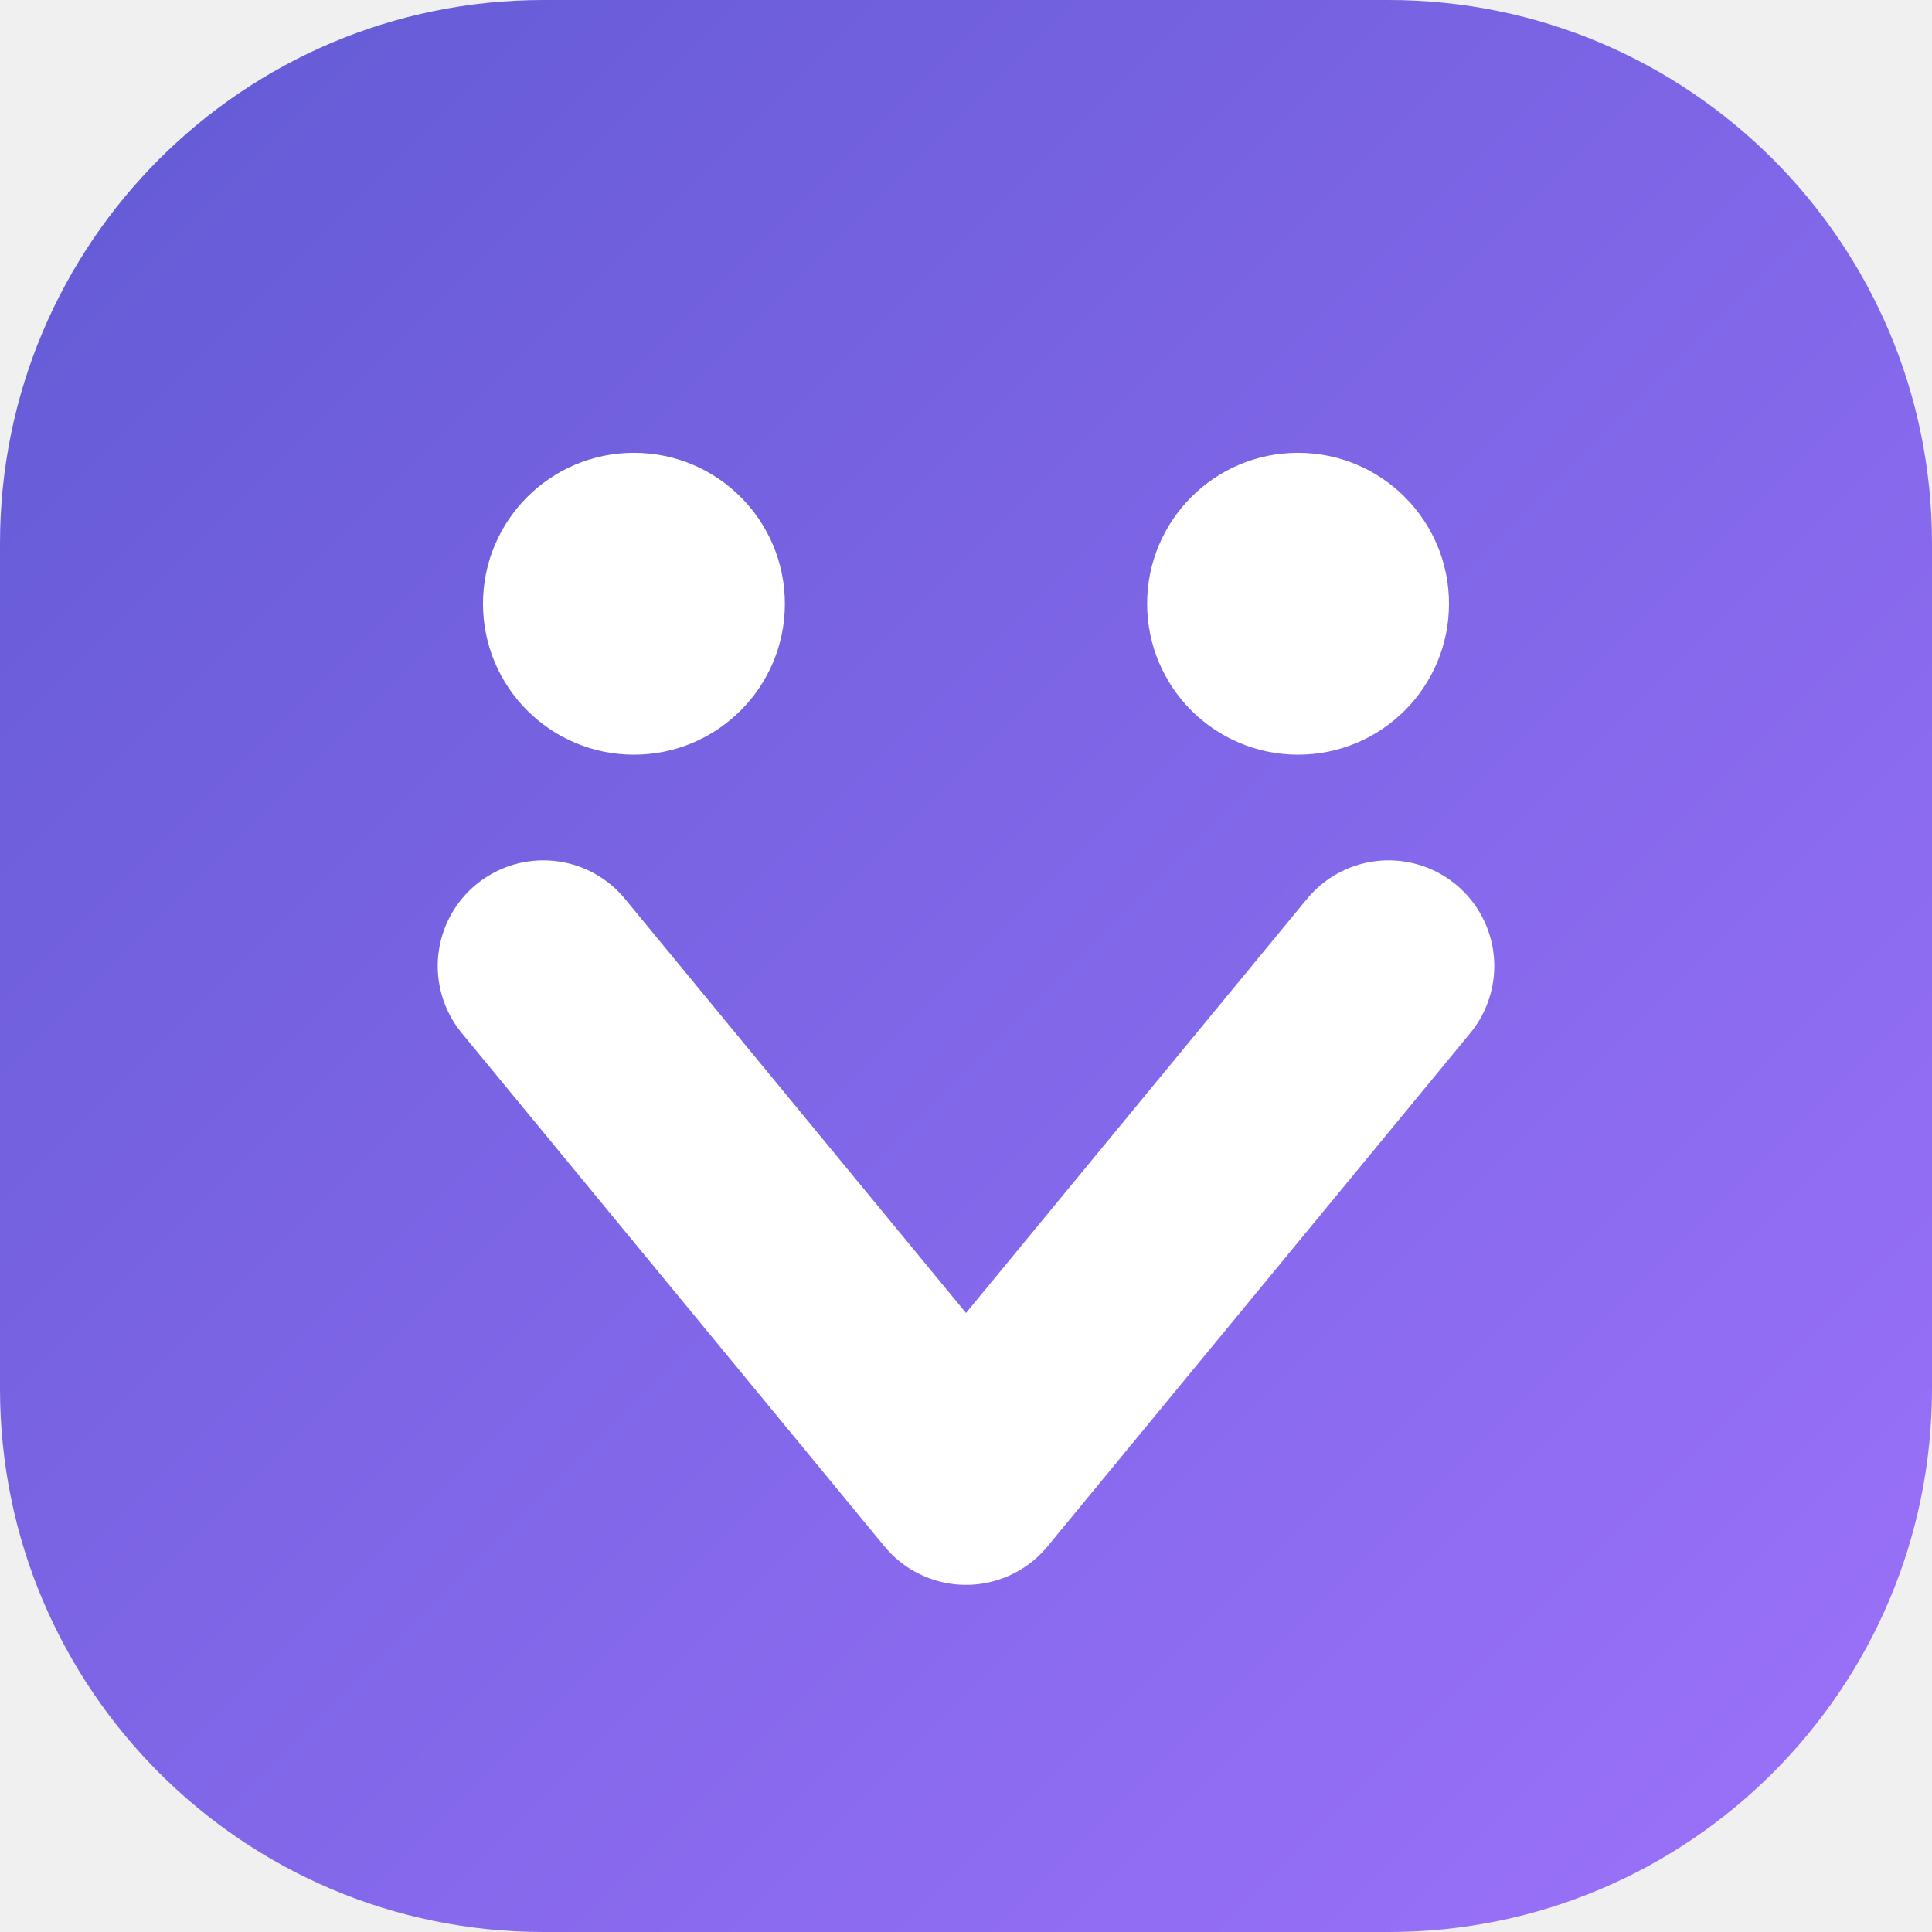
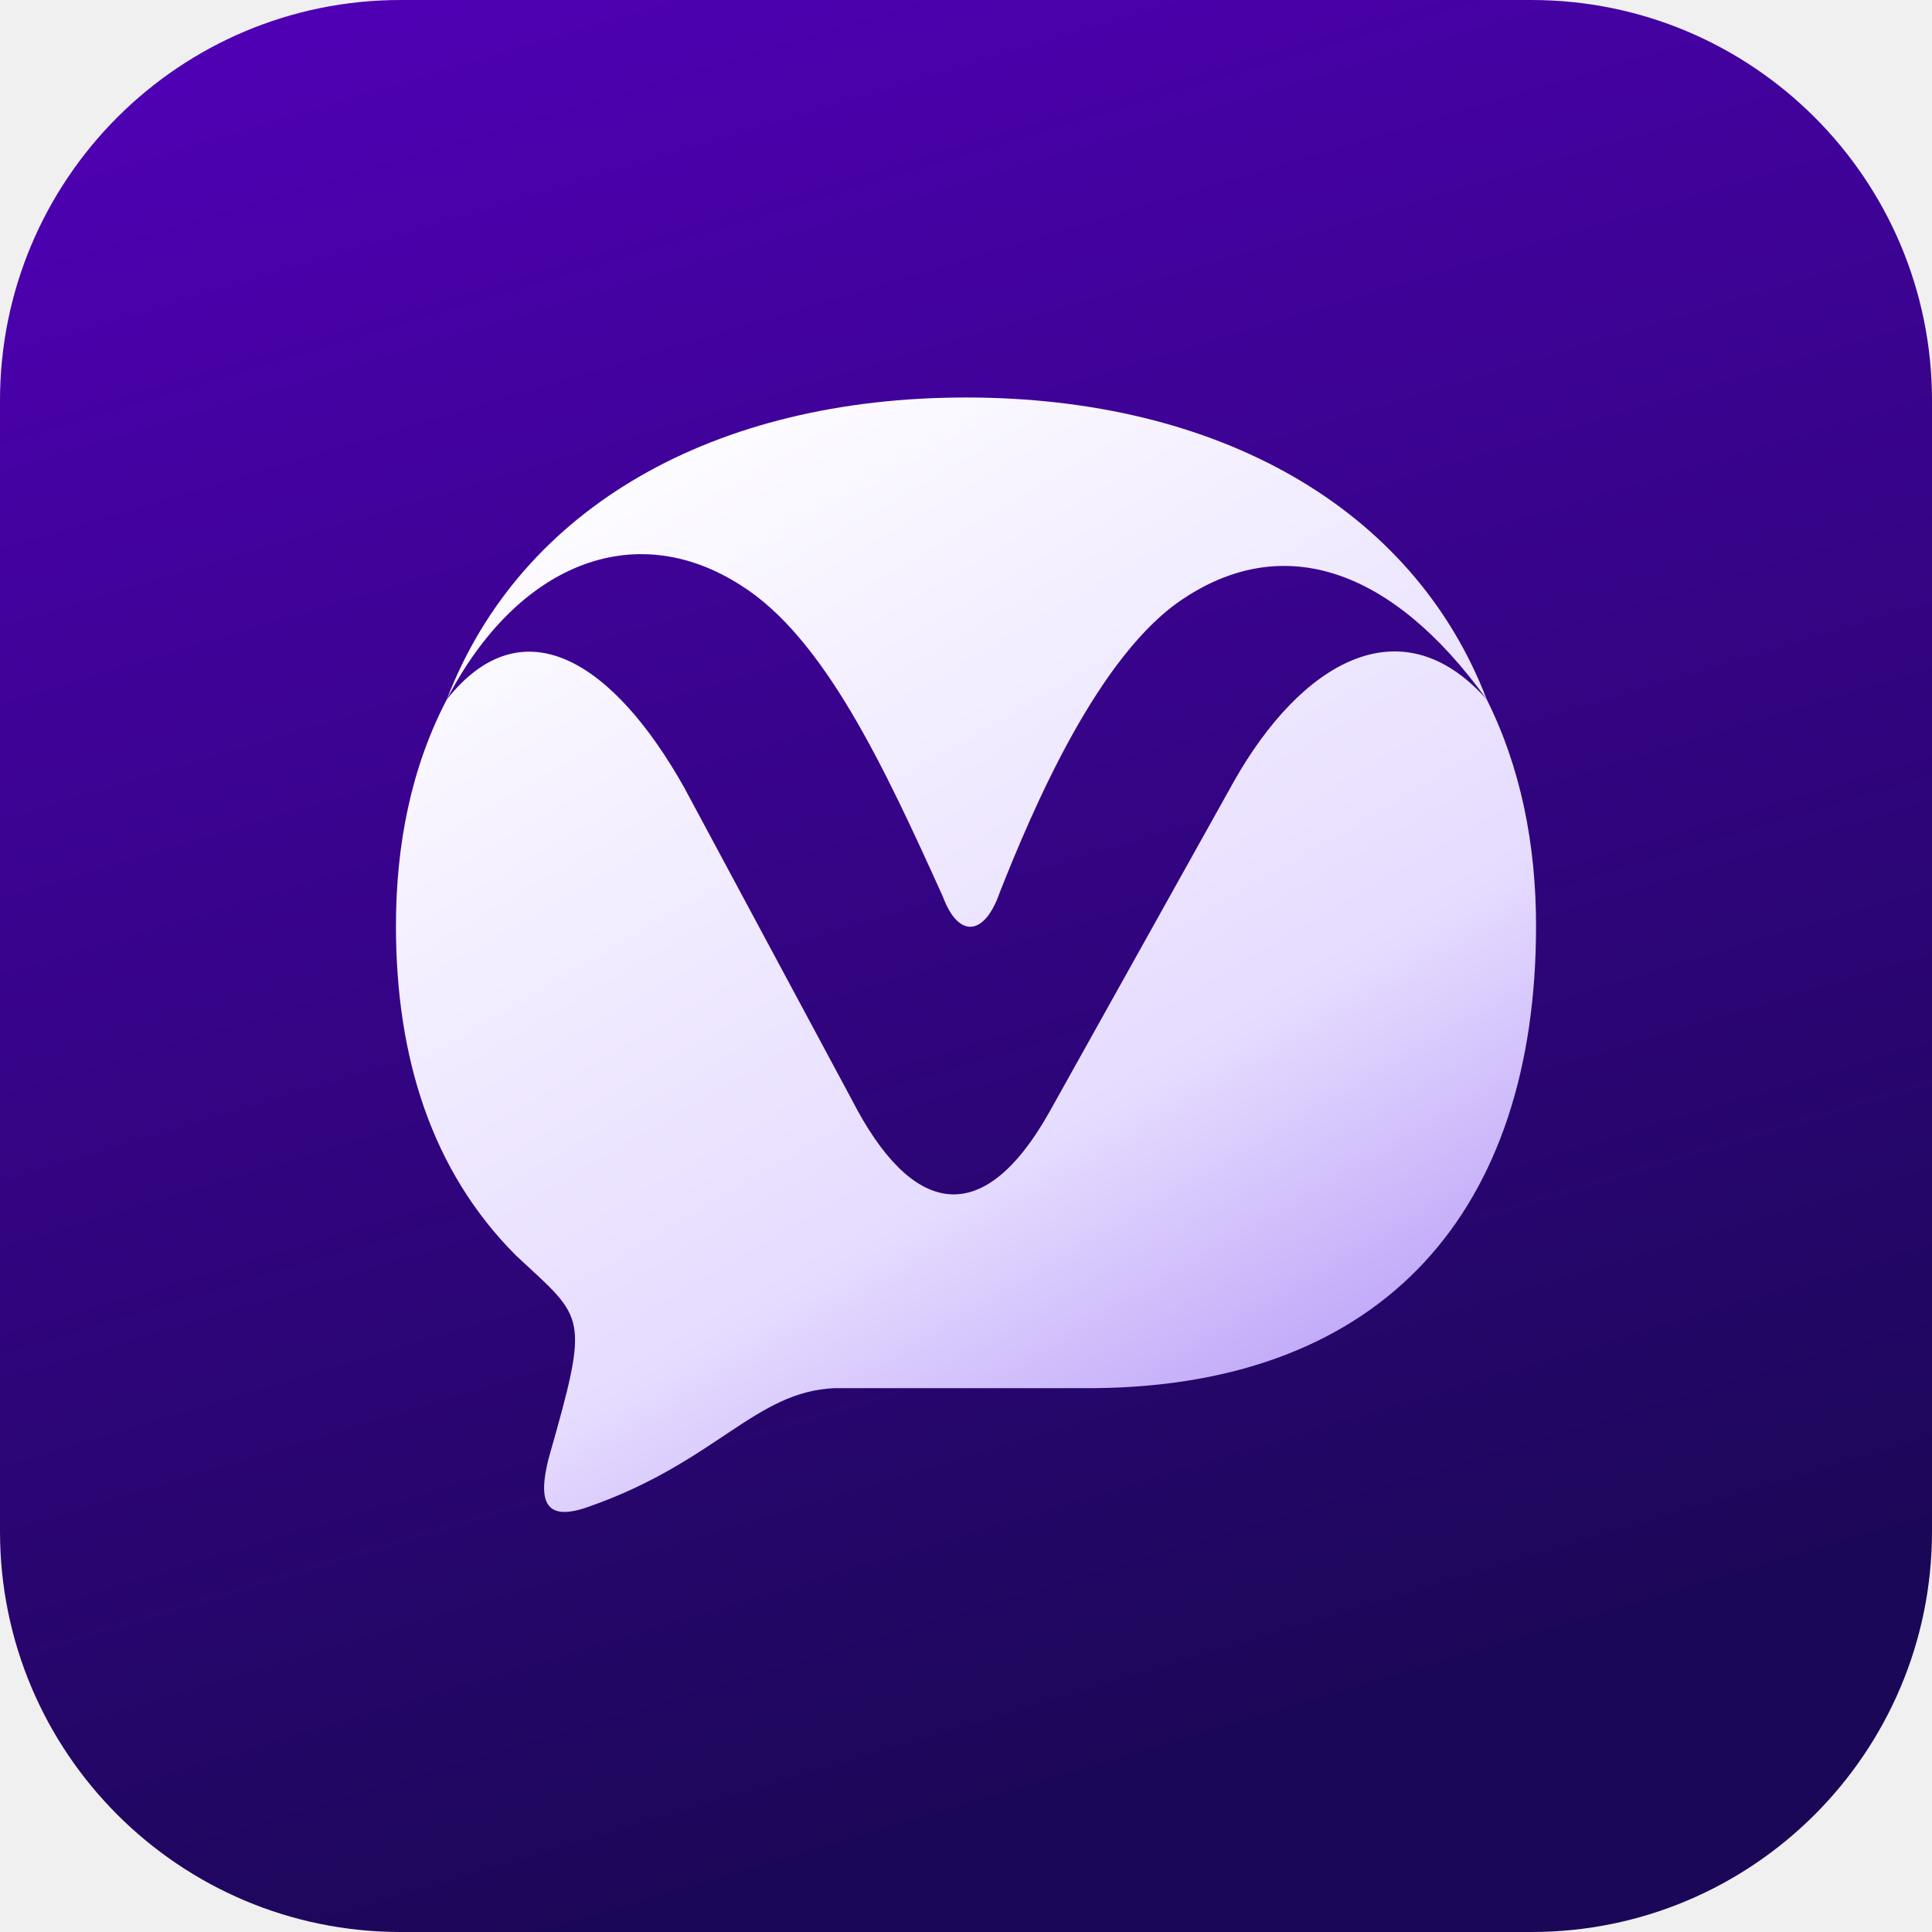
- <svg xmlns="http://www.w3.org/2000/svg" viewBox="0 0 64 64">
+ <svg xmlns="http://www.w3.org/2000/svg" viewBox="0 0 1254 1254" role="img" aria-label="VFriend">
  <defs>
-     <linearGradient id="friend" x2="1" y2="1">
-       <stop stop-color="#625ad4" />
-       <stop offset="1" stop-color="#9d72fb" />
+     <linearGradient id="background" x2="0.3" y2="1">
+       <stop stop-color="#5200b9" />
+       <stop offset="1" stop-color="#1b0758" />
+     </linearGradient>
+     <linearGradient id="emblem" x1="0.2" x2="0.8" y2="1">
+       <stop stop-color="#ffffff" />
+       <stop offset="0.65" stop-color="#e6dcff" />
+       <stop offset="1" stop-color="#b295f6" />
    </linearGradient>
  </defs>
-   <rect width="64" height="64" rx="18" fill="url(#friend)" />
-   <circle cx="21" cy="20" r="5" fill="#fff" />
-   <circle cx="43" cy="20" r="5" fill="#fff" />
-   <path d="m18 32 14 17 14-17" fill="none" stroke="#fff" stroke-width="7" stroke-linecap="round" stroke-linejoin="round" />
+   <rect width="1254" height="1254" rx="260" fill="url(#background)" />
+   <path d="M627,258 C790,258 917,329 965,454 C903,368 833,346 769,388 C713,424 670,526 649,579 C639,608 622,609 612,582 C574,498 535,414 481,380 C411,335 335,367 290,454 C338,329 464,258 627,258 Z M290,454 C340,391 399,431 444,511 L553,714 C591,788 637,800 681,722 L801,507 C844,431 909,391 965,454 C987,498 997,548 997,601 C997,785 899,899 711,901 L542,901 C490,903 465,949 382,978 C354,988 349,975 356,947 C383,852 380,857 335,815 C280,760 257,686 257,601 C257,548 267,498 290,454 Z" fill="url(#emblem)" fill-rule="evenodd" />
</svg>
